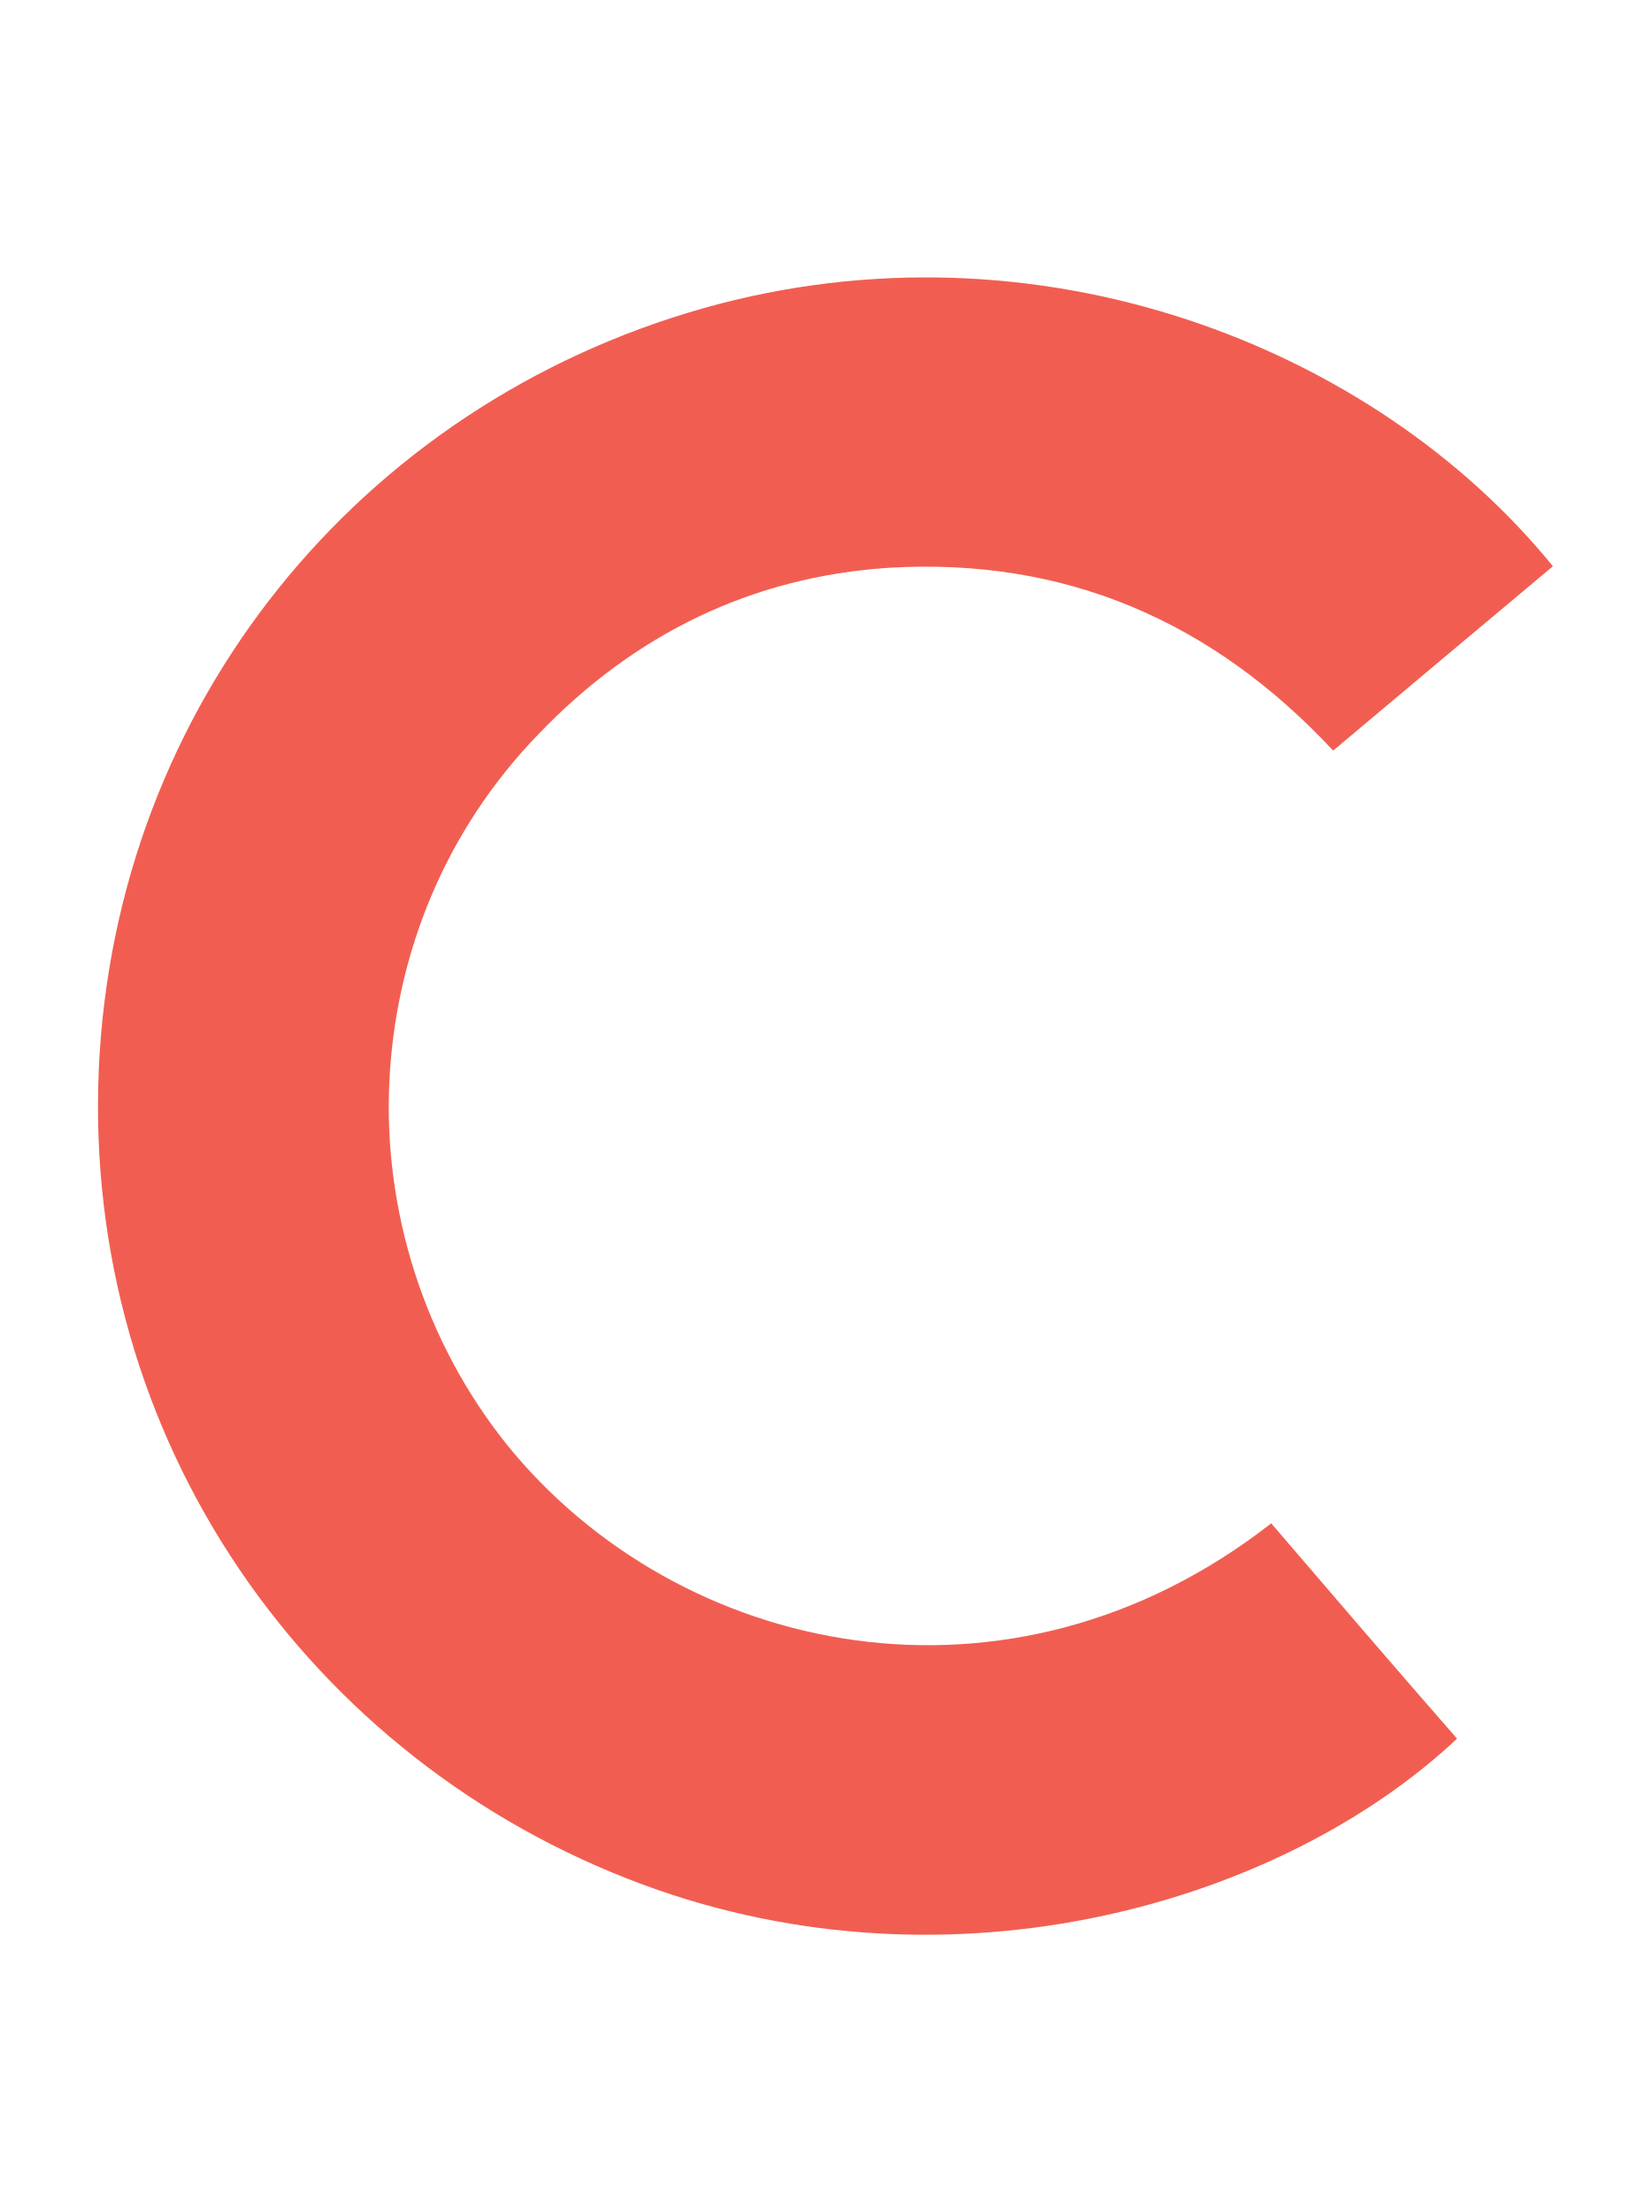
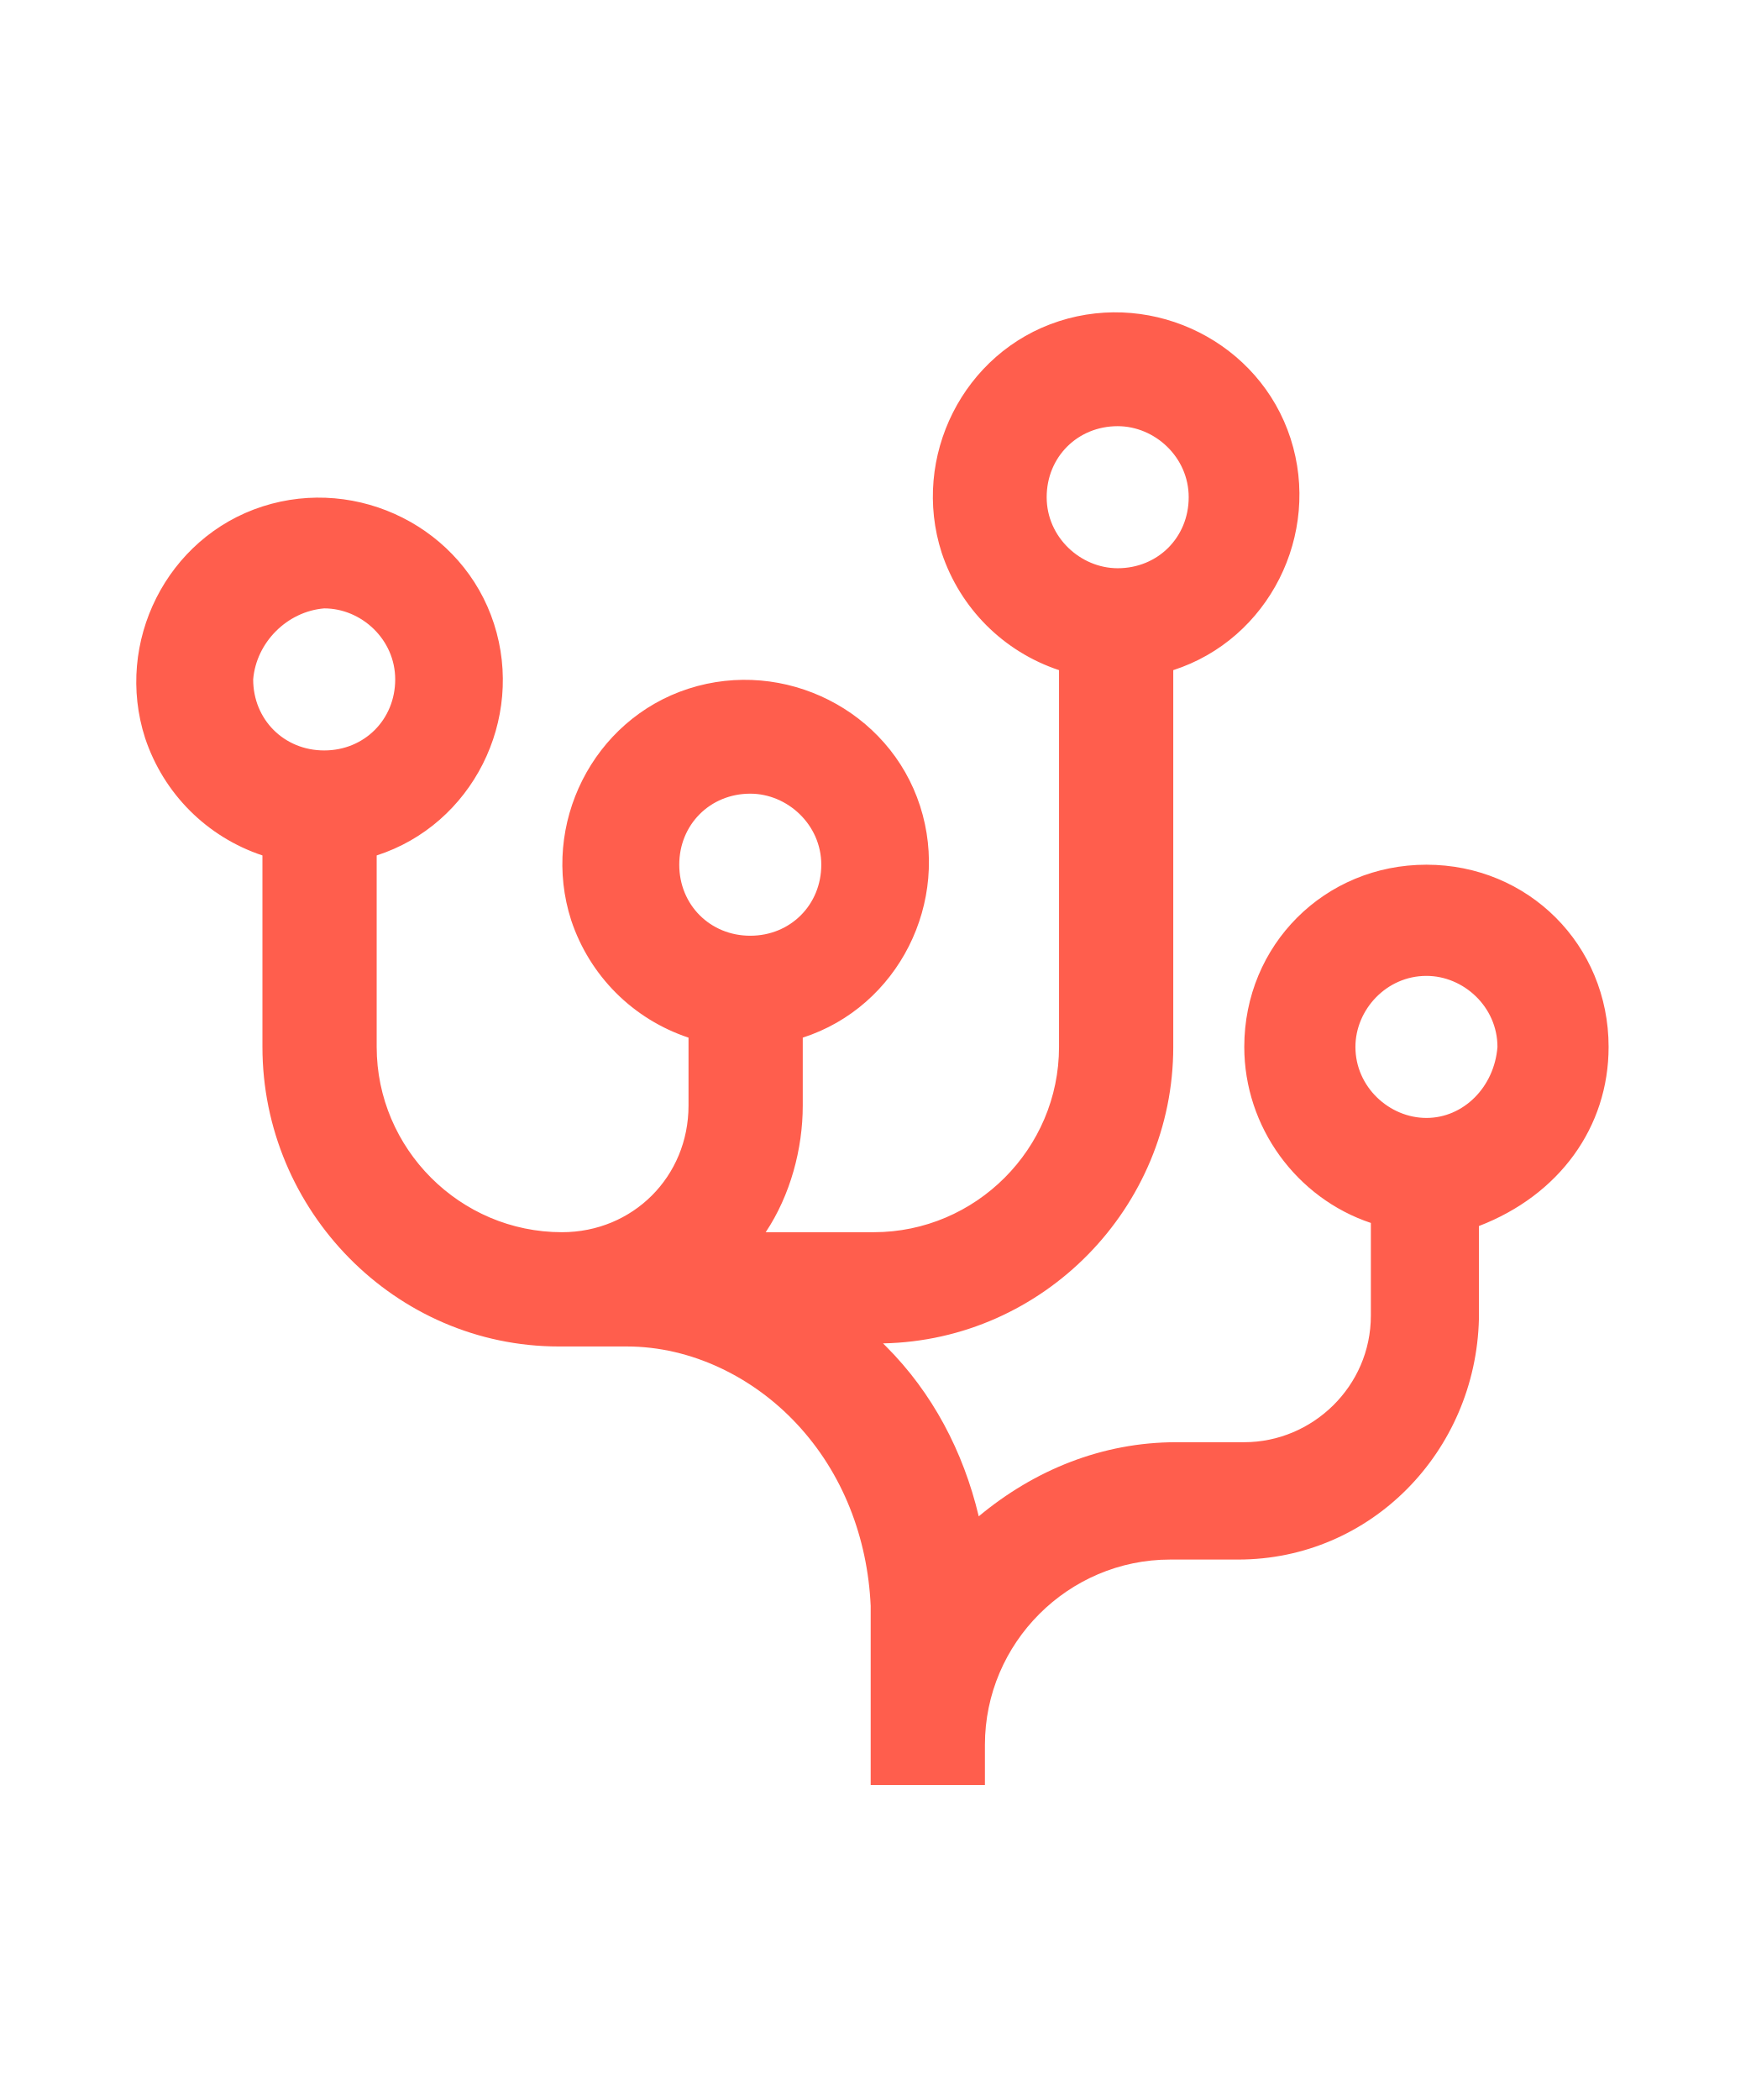
- <svg xmlns="http://www.w3.org/2000/svg" version="1.1" id="Layer_1" x="0px" y="0px" viewBox="0 0 112 150" style="enable-background:new 0 0 112 150;" xml:space="preserve">
+ <svg xmlns="http://www.w3.org/2000/svg" version="1.1" id="Layer_1" x="0px" y="0px" viewBox="0 0 56.7 68" style="enable-background:new 0 0 56.7 68;" xml:space="preserve">
  <style type="text/css">
- 	.st0{fill:#F15E51;}
+ 	.st0{fill:#FF5E4D;}
</style>
-   <g>
-     <path class="st0" d="M86.2,103.3c4.2,4.9,8.4,9.8,12.6,14.6C87,129,64.7,135.6,43.6,127.8c-22.7-8.4-38-30.2-36.9-55.3   c1.1-24.7,17.7-45,41-51.6c22.7-6.4,45.5,2.6,57.6,17.5c-4.9,4.1-9.9,8.3-14.9,12.5c-8.2-8.8-18.2-13.1-30.1-12.4   C51,39.1,43,43,36.5,49.8c-6.3,6.5-9.7,14.9-10.1,23.6C26,82,28.7,90.9,34.4,98C46,112.3,68.4,117.2,86.2,103.3z" />
-   </g>
+   <path class="st0" d="M52.1,33.9c0-3.3-2.6-5.9-5.9-5.9c-3.3,0-5.9,2.6-5.9,5.9c0,2.6,1.7,4.9,4.1,5.7v3c0,2.3-1.9,4.1-4.1,4.1h-2.2  c-2.4,0-4.6,0.9-6.4,2.4c-0.5-2.1-1.5-4-3-5.5l-0.1-0.1c5.2-0.1,9.4-4.4,9.4-9.6V21.7c3.1-1,4.8-4.4,3.8-7.5s-4.4-4.8-7.5-3.8  s-4.8,4.4-3.8,7.5c0.6,1.8,2,3.2,3.8,3.8v12.2c0,3.3-2.7,6-6,6h-3.5c0.8-1.2,1.2-2.7,1.2-4.1v-2.2c3.1-1,4.8-4.4,3.8-7.5  s-4.4-4.8-7.5-3.8s-4.8,4.4-3.8,7.5c0.6,1.8,2,3.2,3.8,3.8v2.2c0,2.3-1.8,4.1-4.1,4.1c-3.3,0-6-2.7-6-6v-6.2c3.1-1,4.8-4.4,3.8-7.5  s-4.4-4.8-7.5-3.8s-4.8,4.4-3.8,7.5c0.6,1.8,2,3.2,3.8,3.8v6.2c0,5.3,4.3,9.7,9.6,9.7h0.1c0.2,0,0.3,0,0.4,0l0,0h1.7  c2.1,0,4.1,1,5.5,2.5c1.5,1.6,2.3,3.7,2.4,5.9v5.8h3.7v-1.3c0-3.3,2.7-6,6-6h2.2c4.3,0,7.7-3.5,7.8-7.8v-3  C50.5,38.7,52.1,36.5,52.1,33.9z M36.2,13.8c1.2,0,2.3,1,2.3,2.3c0,1.3-1,2.3-2.3,2.3c-1.2,0-2.3-1-2.3-2.3  C33.9,14.8,34.9,13.8,36.2,13.8L36.2,13.8z M10.5,19.7c1.2,0,2.3,1,2.3,2.3c0,1.3-1,2.3-2.3,2.3s-2.3-1-2.3-2.3  C8.3,20.8,9.3,19.8,10.5,19.7L10.5,19.7z M24.3,25.7c1.2,0,2.3,1,2.3,2.3s-1,2.3-2.3,2.3S22,29.3,22,28S23,25.7,24.3,25.7L24.3,25.7  z M46.2,36.2c-1.2,0-2.3-1-2.3-2.3c0-1.2,1-2.3,2.3-2.3c1.2,0,2.3,1,2.3,2.3l0,0C48.4,35.2,47.4,36.2,46.2,36.2z" />
</svg>
